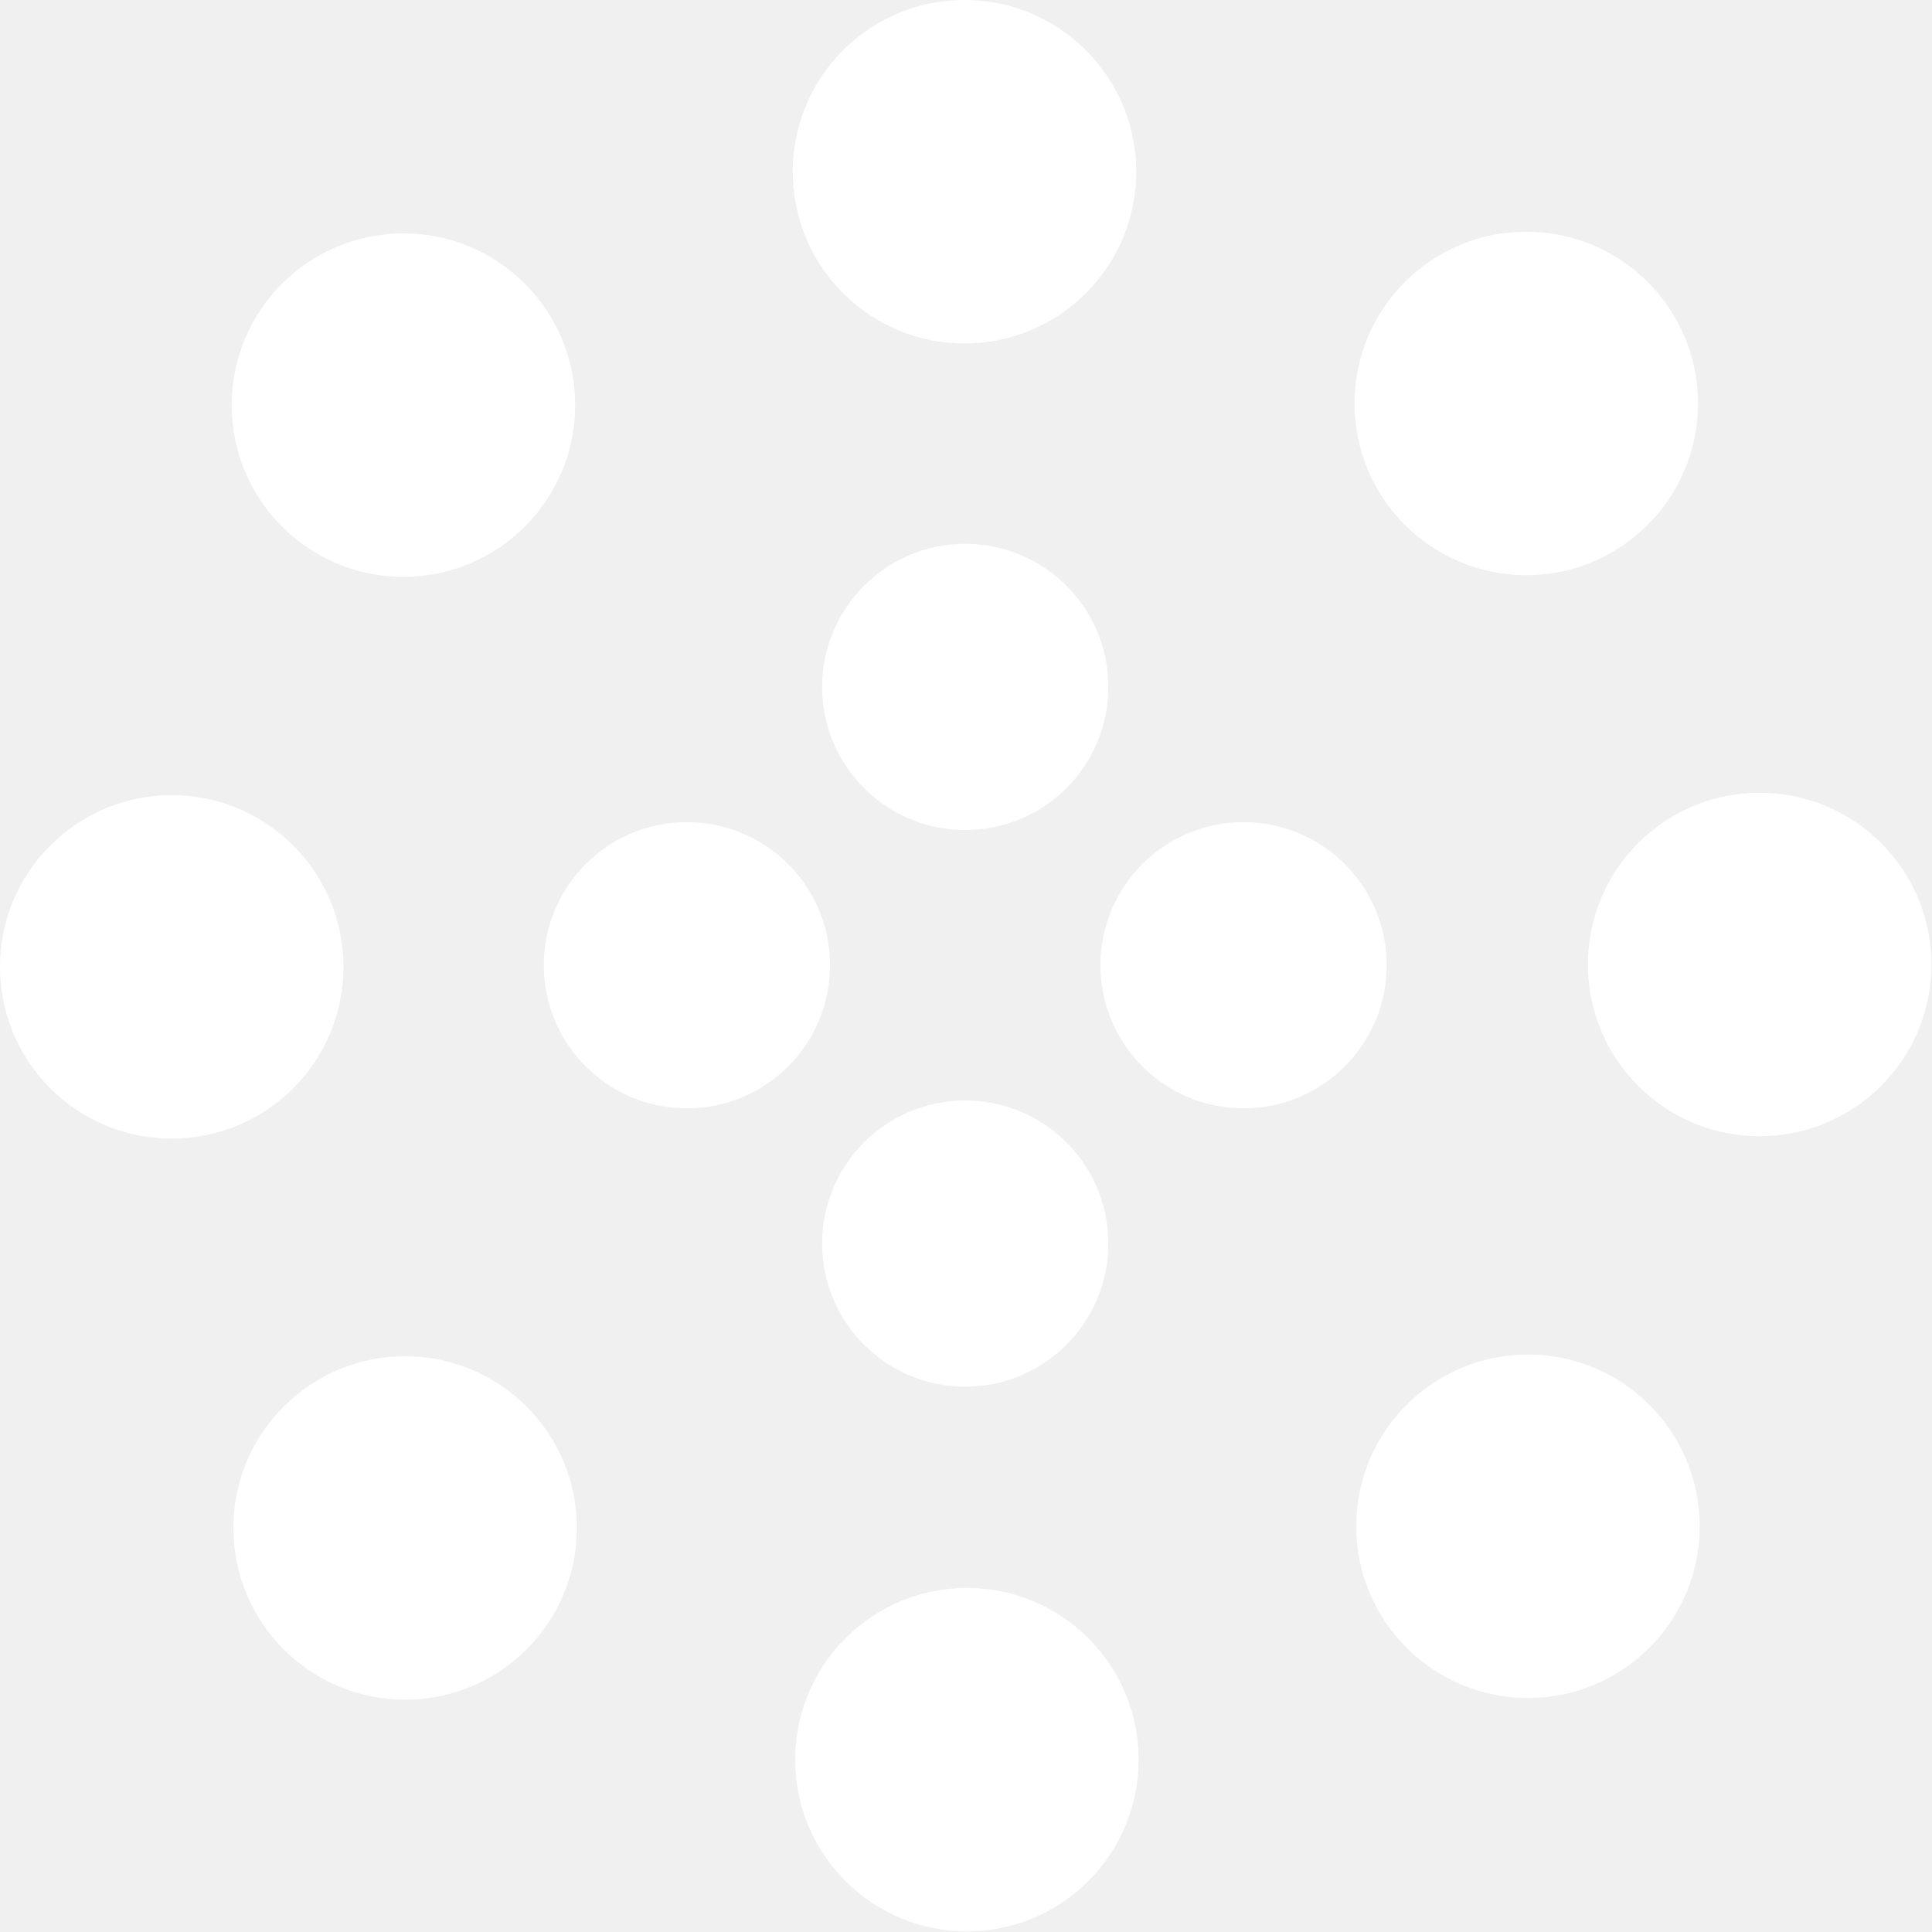
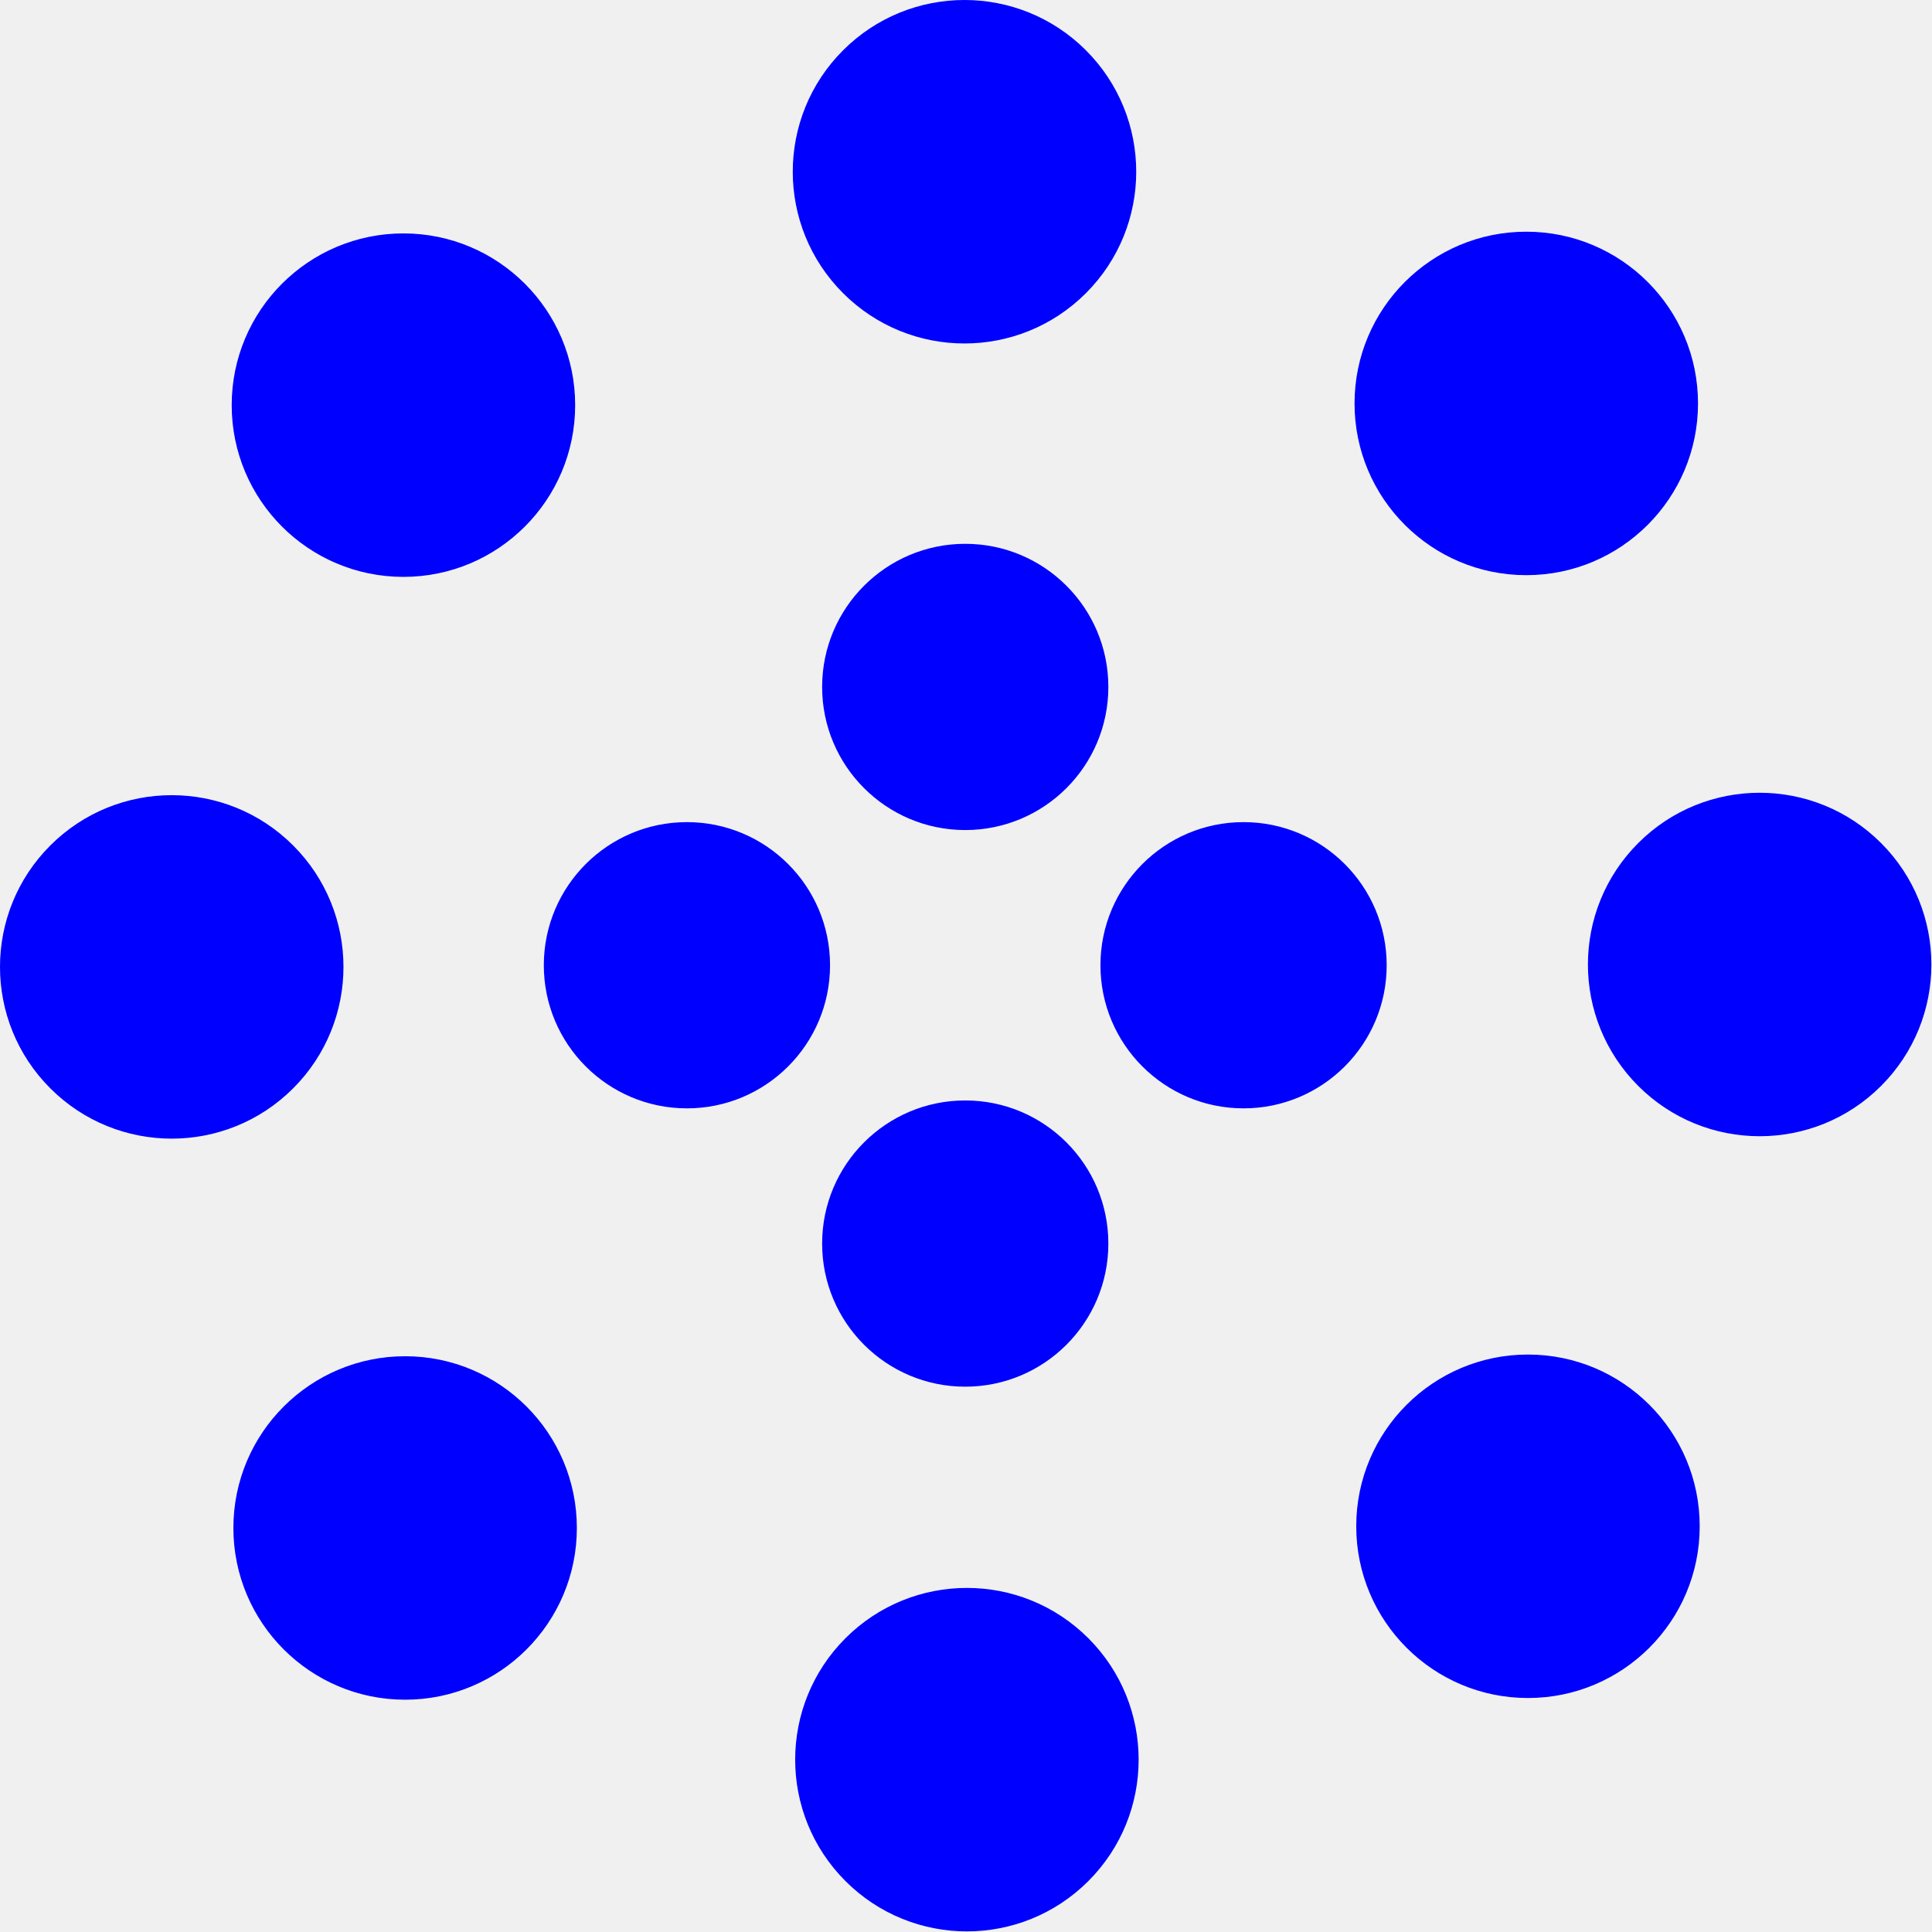
- <svg xmlns="http://www.w3.org/2000/svg" width="135" height="135" viewBox="0 0 135 135" fill="#fff">
+ <svg xmlns="http://www.w3.org/2000/svg" width="55" height="55" viewBox="0 0 135 135" fill="#00f">
  <path d="M67.447 58c5.523 0 10-4.477 10-10s-4.477-10-10-10-10 4.477-10 10 4.477 10 10 10zm9.448 9.447c0 5.523 4.477 10 10 10 5.522 0 10-4.477 10-10s-4.478-10-10-10c-5.523 0-10 4.477-10 10zm-9.448 9.448c-5.523 0-10 4.477-10 10 0 5.522 4.477 10 10 10s10-4.478 10-10c0-5.523-4.477-10-10-10zM58 67.447c0-5.523-4.477-10-10-10s-10 4.477-10 10 4.477 10 10 10 10-4.477 10-10z">
    <animateTransform attributeName="transform" type="rotate" from="0 67 67" to="-360 67 67" dur="2.5s" repeatCount="indefinite" />
  </path>
  <path d="M28.19 40.31c6.627 0 12-5.374 12-12 0-6.628-5.373-12-12-12-6.628 0-12 5.372-12 12 0 6.626 5.372 12 12 12zm30.72-19.825c4.686 4.687 12.284 4.687 16.97 0 4.686-4.686 4.686-12.284 0-16.97-4.686-4.687-12.284-4.687-16.97 0-4.687 4.686-4.687 12.284 0 16.97zm35.74 7.705c0 6.627 5.37 12 12 12 6.626 0 12-5.373 12-12 0-6.628-5.374-12-12-12-6.63 0-12 5.372-12 12zm19.822 30.72c-4.686 4.686-4.686 12.284 0 16.97 4.687 4.686 12.285 4.686 16.97 0 4.687-4.686 4.687-12.284 0-16.97-4.685-4.687-12.283-4.687-16.97 0zm-7.704 35.74c-6.627 0-12 5.37-12 12 0 6.626 5.373 12 12 12s12-5.374 12-12c0-6.63-5.373-12-12-12zm-30.72 19.822c-4.686-4.686-12.284-4.686-16.97 0-4.686 4.687-4.686 12.285 0 16.97 4.686 4.687 12.284 4.687 16.97 0 4.687-4.685 4.687-12.283 0-16.97zm-35.74-7.704c0-6.627-5.372-12-12-12-6.626 0-12 5.373-12 12s5.374 12 12 12c6.628 0 12-5.373 12-12zm-19.823-30.72c4.687-4.686 4.687-12.284 0-16.97-4.686-4.686-12.284-4.686-16.97 0-4.687 4.686-4.687 12.284 0 16.97 4.686 4.687 12.284 4.687 16.97 0z">
    <animateTransform attributeName="transform" type="rotate" from="0 67 67" to="360 67 67" dur="8s" repeatCount="indefinite" />
  </path>
</svg>
